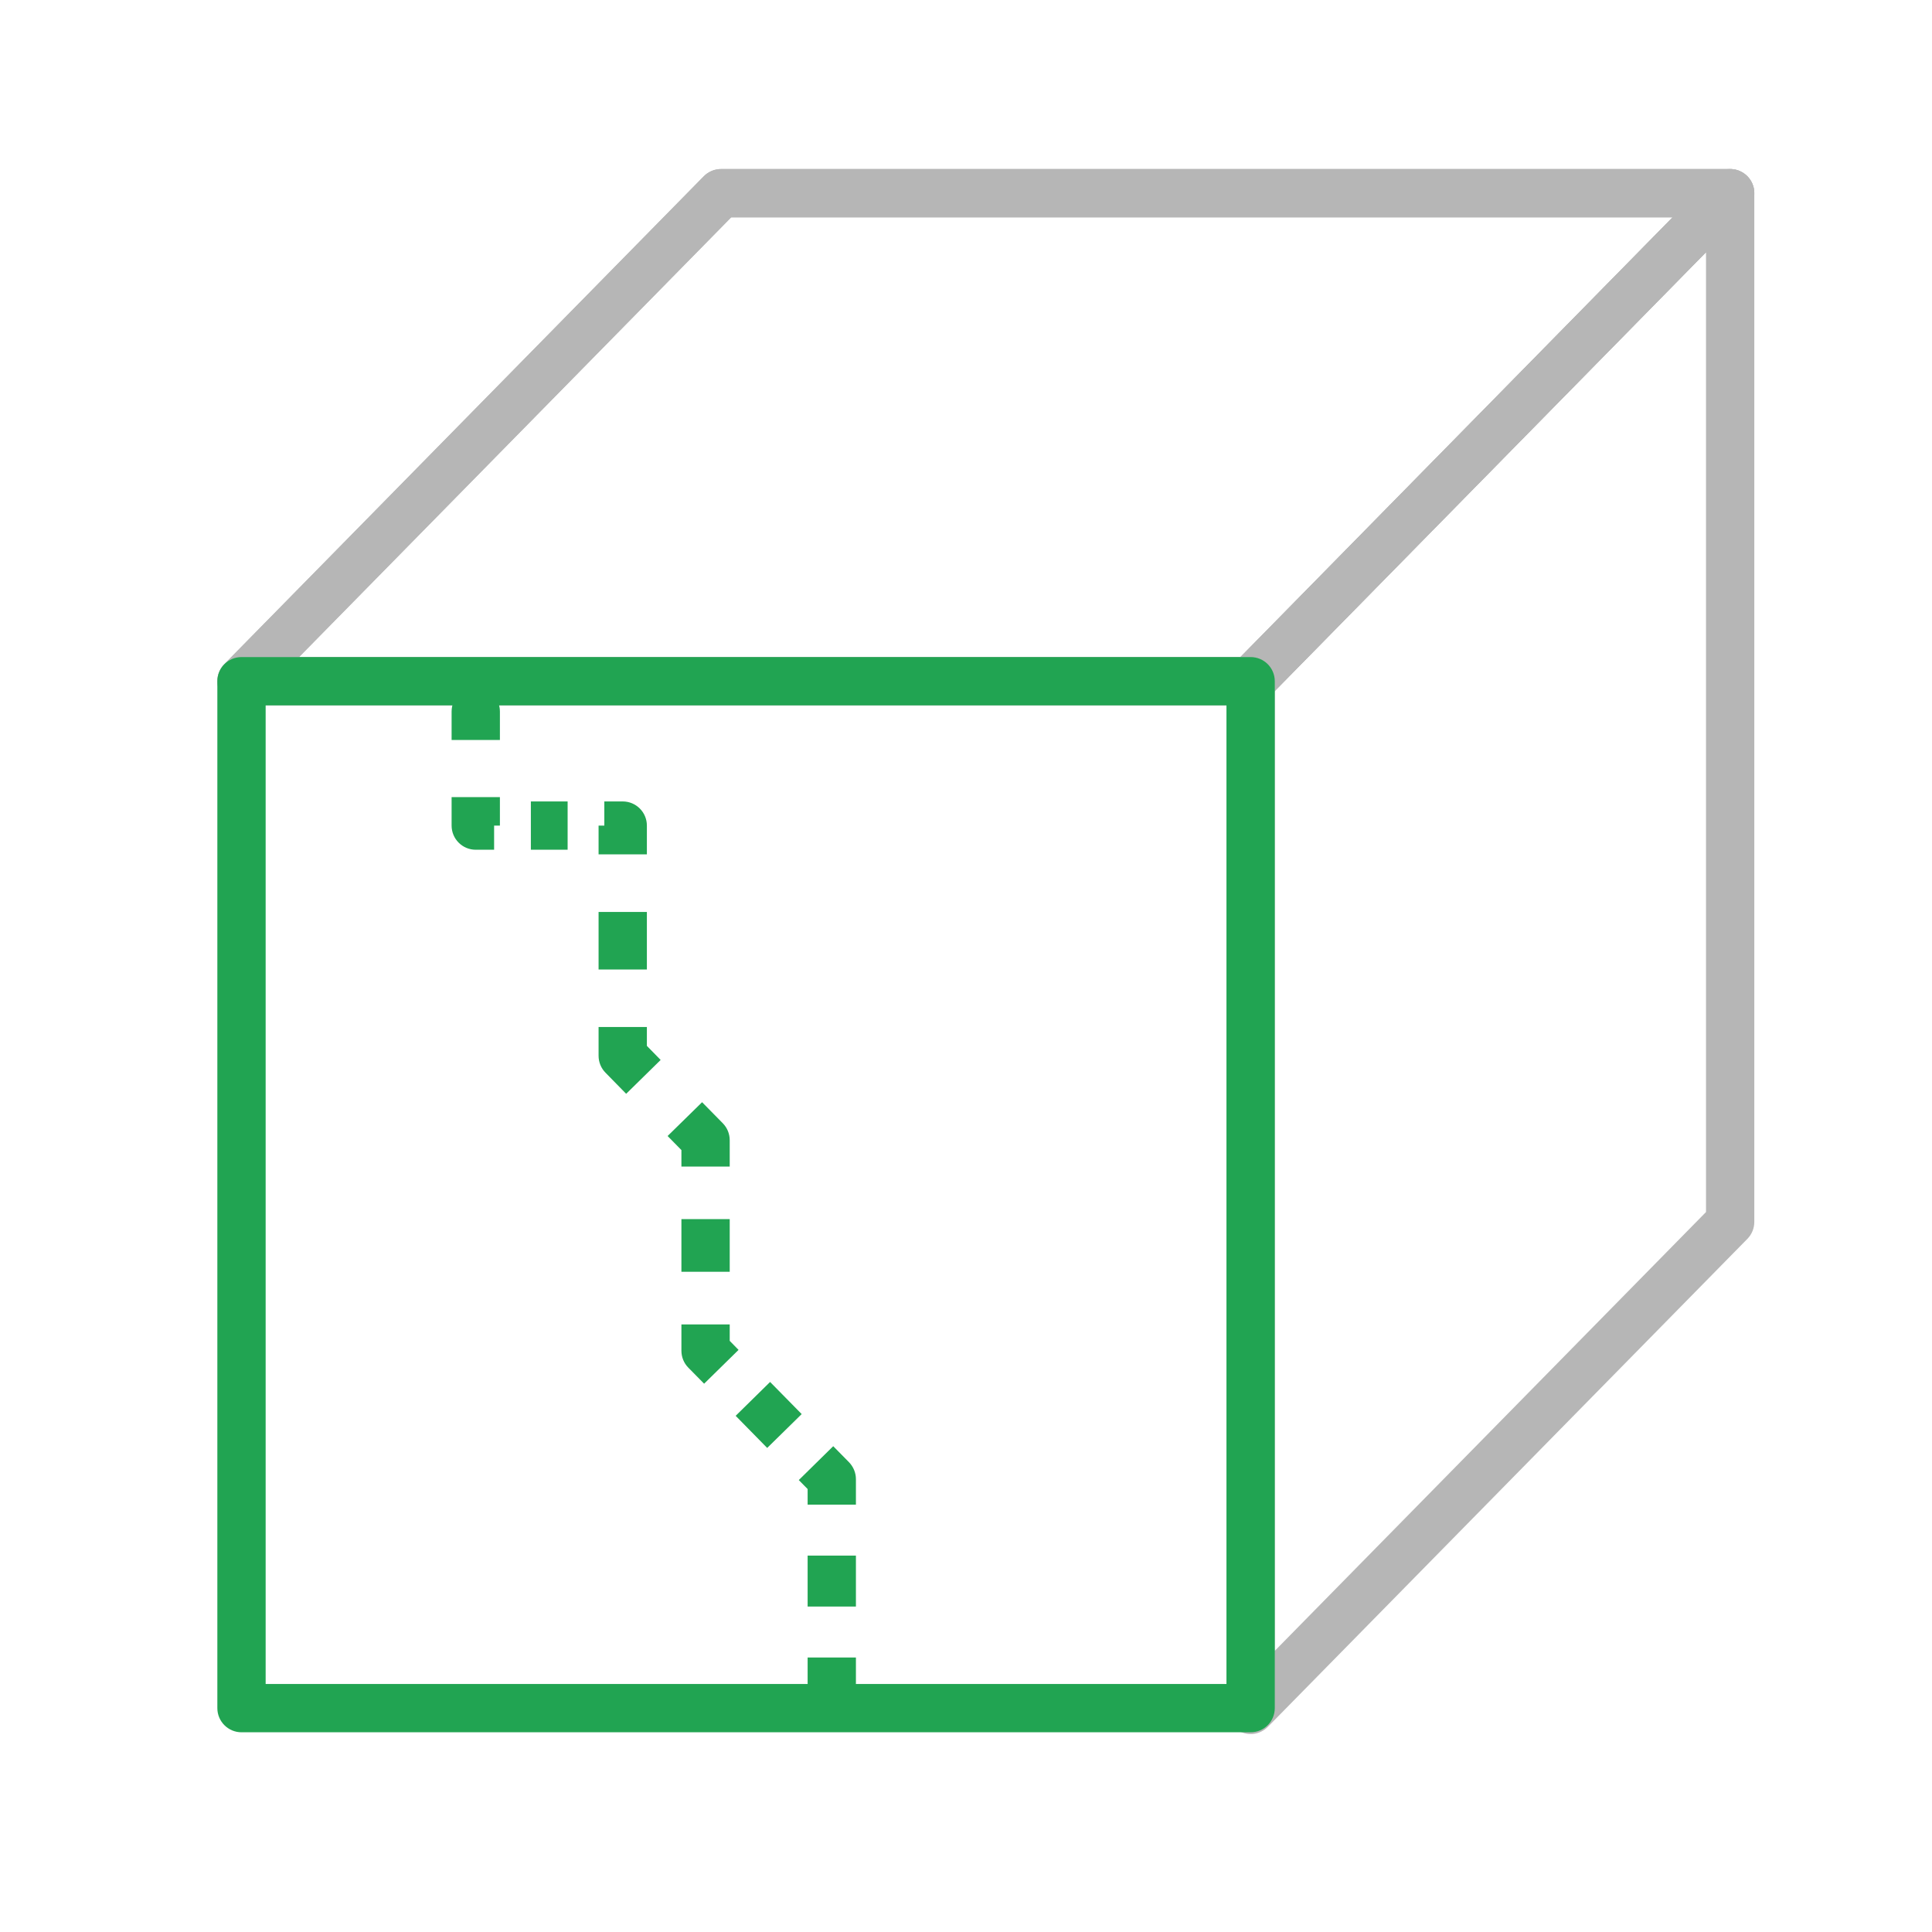
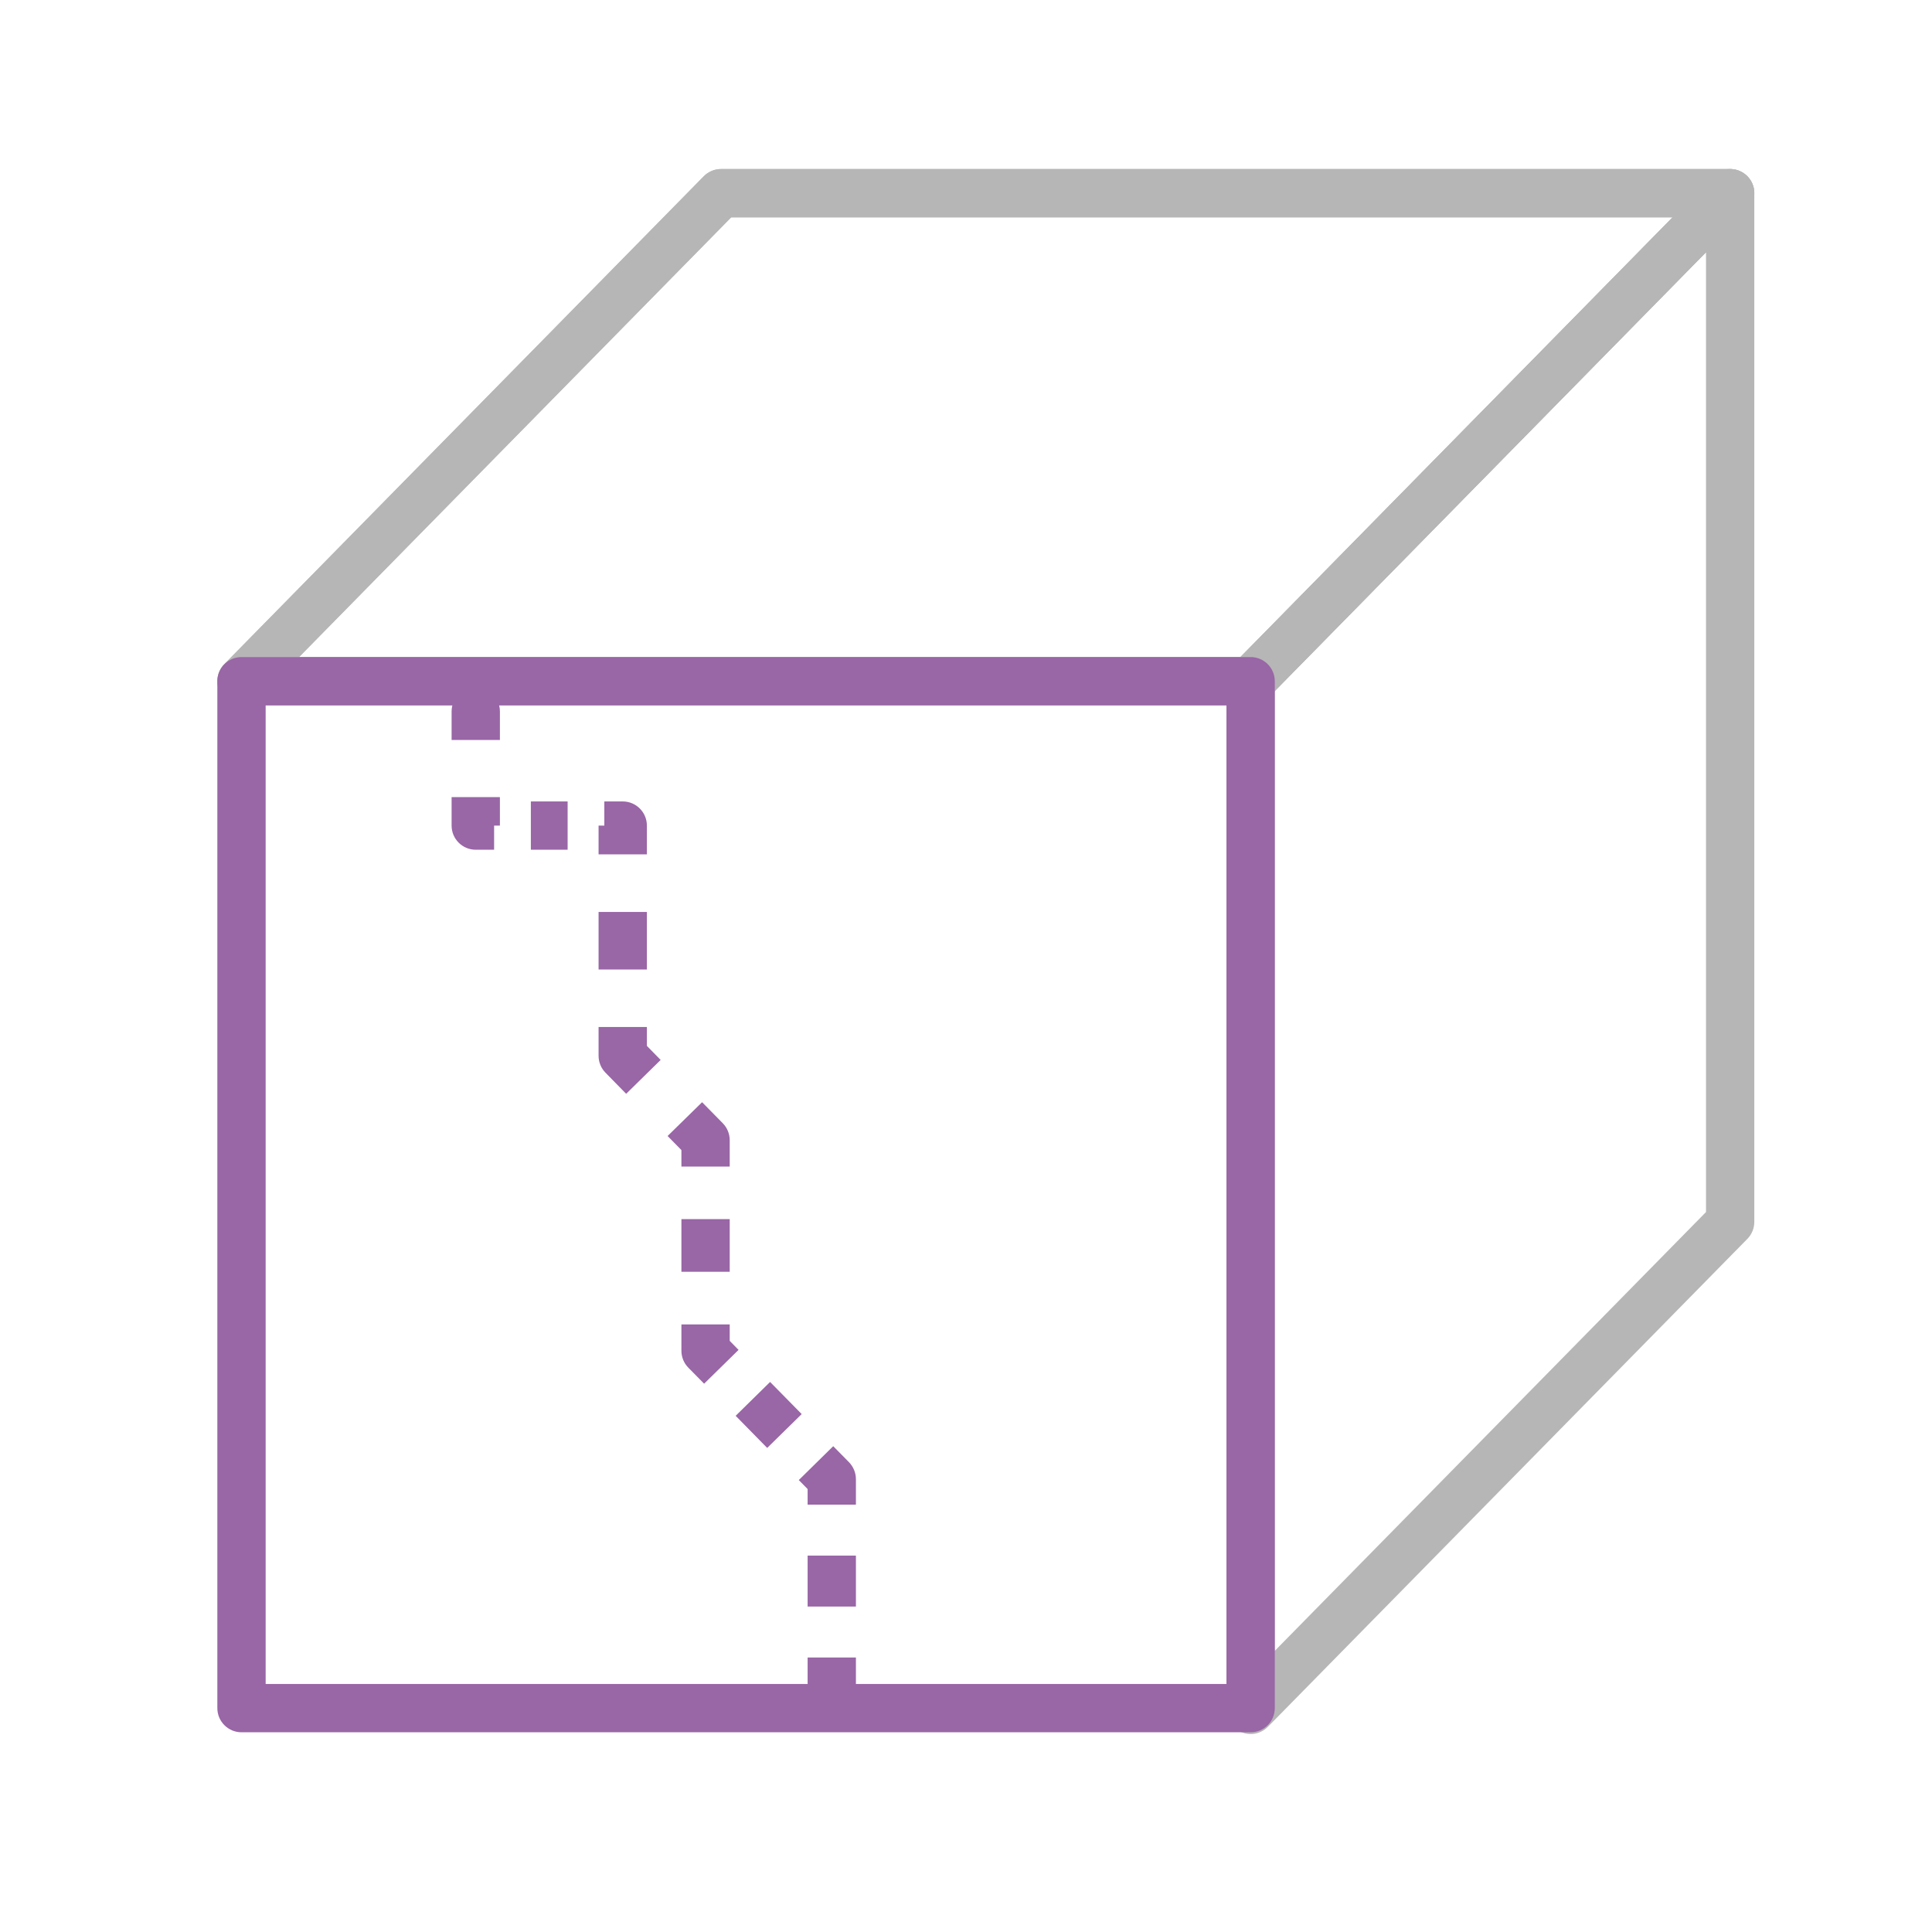
<svg xmlns="http://www.w3.org/2000/svg" width="40" height="40" viewBox="0 0 40 40" fill="none">
  <path fill-rule="evenodd" clip-rule="evenodd" d="M14.571 3.65C14.665 3.554 14.794 3.5 14.928 3.5H35.821C36.022 3.5 36.204 3.621 36.282 3.807C36.36 3.992 36.319 4.207 36.178 4.35L26.25 14.453C26.155 14.549 26.027 14.603 25.893 14.603H5C4.799 14.603 4.617 14.482 4.539 14.296C4.461 14.111 4.502 13.896 4.643 13.752L14.571 3.65ZM15.138 4.5L6.192 13.603H25.683L34.629 4.5H15.138Z" fill="#B6B6B6" />
  <path fill-rule="evenodd" clip-rule="evenodd" d="M36.01 3.537C36.198 3.614 36.321 3.797 36.321 4V25.298C36.321 25.43 36.27 25.555 36.178 25.649L26.25 35.752C26.107 35.897 25.892 35.941 25.704 35.864C25.516 35.787 25.393 35.604 25.393 35.401V14.103C25.393 13.972 25.445 13.846 25.536 13.752L35.464 3.65C35.607 3.505 35.822 3.46 36.01 3.537ZM26.393 14.307V34.179L35.321 25.094V5.222L26.393 14.307Z" fill="#B6B6B6" />
  <path fill-rule="evenodd" clip-rule="evenodd" d="M14.571 3.65C14.665 3.554 14.794 3.5 14.928 3.5H35.821C36.022 3.5 36.204 3.621 36.282 3.807C36.36 3.992 36.319 4.207 36.178 4.35L26.25 14.453C26.155 14.549 26.027 14.603 25.893 14.603H5C4.799 14.603 4.617 14.482 4.539 14.296C4.461 14.111 4.502 13.896 4.643 13.752L14.571 3.65ZM15.138 4.5L6.192 13.603H25.683L34.629 4.5H15.138Z" fill="#B6B6B6" />
-   <path fill-rule="evenodd" clip-rule="evenodd" d="M9.85 14.23C10.126 14.23 10.35 14.454 10.35 14.73V15.321H9.35V14.73C9.35 14.454 9.574 14.23 9.85 14.23ZM9.35 17.093V16.503H10.35V17.093H10.23V17.593H9.85C9.574 17.593 9.35 17.37 9.35 17.093ZM11.752 17.593H10.991V16.593H11.752V17.593ZM12.512 17.093H12.393V17.689H13.393V17.093C13.393 16.817 13.169 16.593 12.893 16.593H12.512V17.093ZM12.393 20.072V18.881H13.393V20.072H12.393ZM12.393 21.859V21.263H13.393V21.654L13.678 21.945L12.964 22.646L12.536 22.209C12.444 22.116 12.393 21.99 12.393 21.859ZM14.108 23.811L13.822 23.52L14.536 22.82L14.965 23.256C15.057 23.35 15.108 23.476 15.108 23.607V24.152H14.108V23.811ZM14.108 26.331V25.241H15.108V26.331H14.108ZM14.108 27.966V27.421H15.108V27.761L15.291 27.948L14.578 28.648L14.251 28.316C14.159 28.223 14.108 28.097 14.108 27.966ZM15.884 29.978L15.231 29.313L15.944 28.612L16.598 29.277L15.884 29.978ZM16.721 30.829L16.538 30.643L17.251 29.942L17.578 30.274C17.669 30.368 17.721 30.494 17.721 30.625V31.152H16.721V30.829ZM16.721 33.262V32.207H17.721V33.262H16.721ZM16.721 34.845V34.317H17.721V34.845C17.721 35.121 17.497 35.345 17.221 35.345C16.945 35.345 16.721 35.121 16.721 34.845Z" fill="#21A452" />
-   <path fill-rule="evenodd" clip-rule="evenodd" d="M4.5 14.104C4.5 13.827 4.724 13.604 5 13.604H25.893C26.169 13.604 26.393 13.827 26.393 14.104V35.365C26.393 35.641 26.169 35.865 25.893 35.865H5C4.724 35.865 4.5 35.641 4.5 35.365V14.104ZM5.5 14.604V34.865H25.393V14.604H5.5Z" fill="#21A452" />
+   <path fill-rule="evenodd" clip-rule="evenodd" d="M9.85 14.23C10.126 14.23 10.35 14.454 10.35 14.73V15.321H9.35V14.73C9.35 14.454 9.574 14.23 9.85 14.23ZM9.35 17.093V16.503H10.35V17.093H10.23V17.593H9.85C9.574 17.593 9.35 17.37 9.35 17.093ZM11.752 17.593H10.991V16.593H11.752V17.593ZM12.512 17.093H12.393V17.689H13.393V17.093C13.393 16.817 13.169 16.593 12.893 16.593H12.512V17.093ZM12.393 20.072V18.881H13.393V20.072H12.393ZM12.393 21.859V21.263H13.393V21.654L13.678 21.945L12.964 22.646L12.536 22.209C12.444 22.116 12.393 21.99 12.393 21.859ZM14.108 23.811L13.822 23.52L14.536 22.82L14.965 23.256C15.057 23.35 15.108 23.476 15.108 23.607V24.152H14.108V23.811ZM14.108 26.331V25.241H15.108V26.331H14.108ZM14.108 27.966V27.421H15.108V27.761L15.291 27.948L14.578 28.648L14.251 28.316C14.159 28.223 14.108 28.097 14.108 27.966ZM15.884 29.978L15.231 29.313L15.944 28.612L16.598 29.277L15.884 29.978ZM16.721 30.829L16.538 30.643L17.251 29.942L17.578 30.274C17.669 30.368 17.721 30.494 17.721 30.625V31.152H16.721V30.829ZM16.721 33.262V32.207H17.721V33.262H16.721ZM16.721 34.845V34.317H17.721V34.845C17.721 35.121 17.497 35.345 17.221 35.345C16.945 35.345 16.721 35.121 16.721 34.845Z" fill="#9966A6" />
+   <path fill-rule="evenodd" clip-rule="evenodd" d="M4.5 14.104C4.5 13.827 4.724 13.604 5 13.604H25.893C26.169 13.604 26.393 13.827 26.393 14.104V35.365C26.393 35.641 26.169 35.865 25.893 35.865H5C4.724 35.865 4.5 35.641 4.5 35.365V14.104ZM5.5 14.604V34.865H25.393V14.604H5.5Z" fill="#9966A6" />
</svg>
